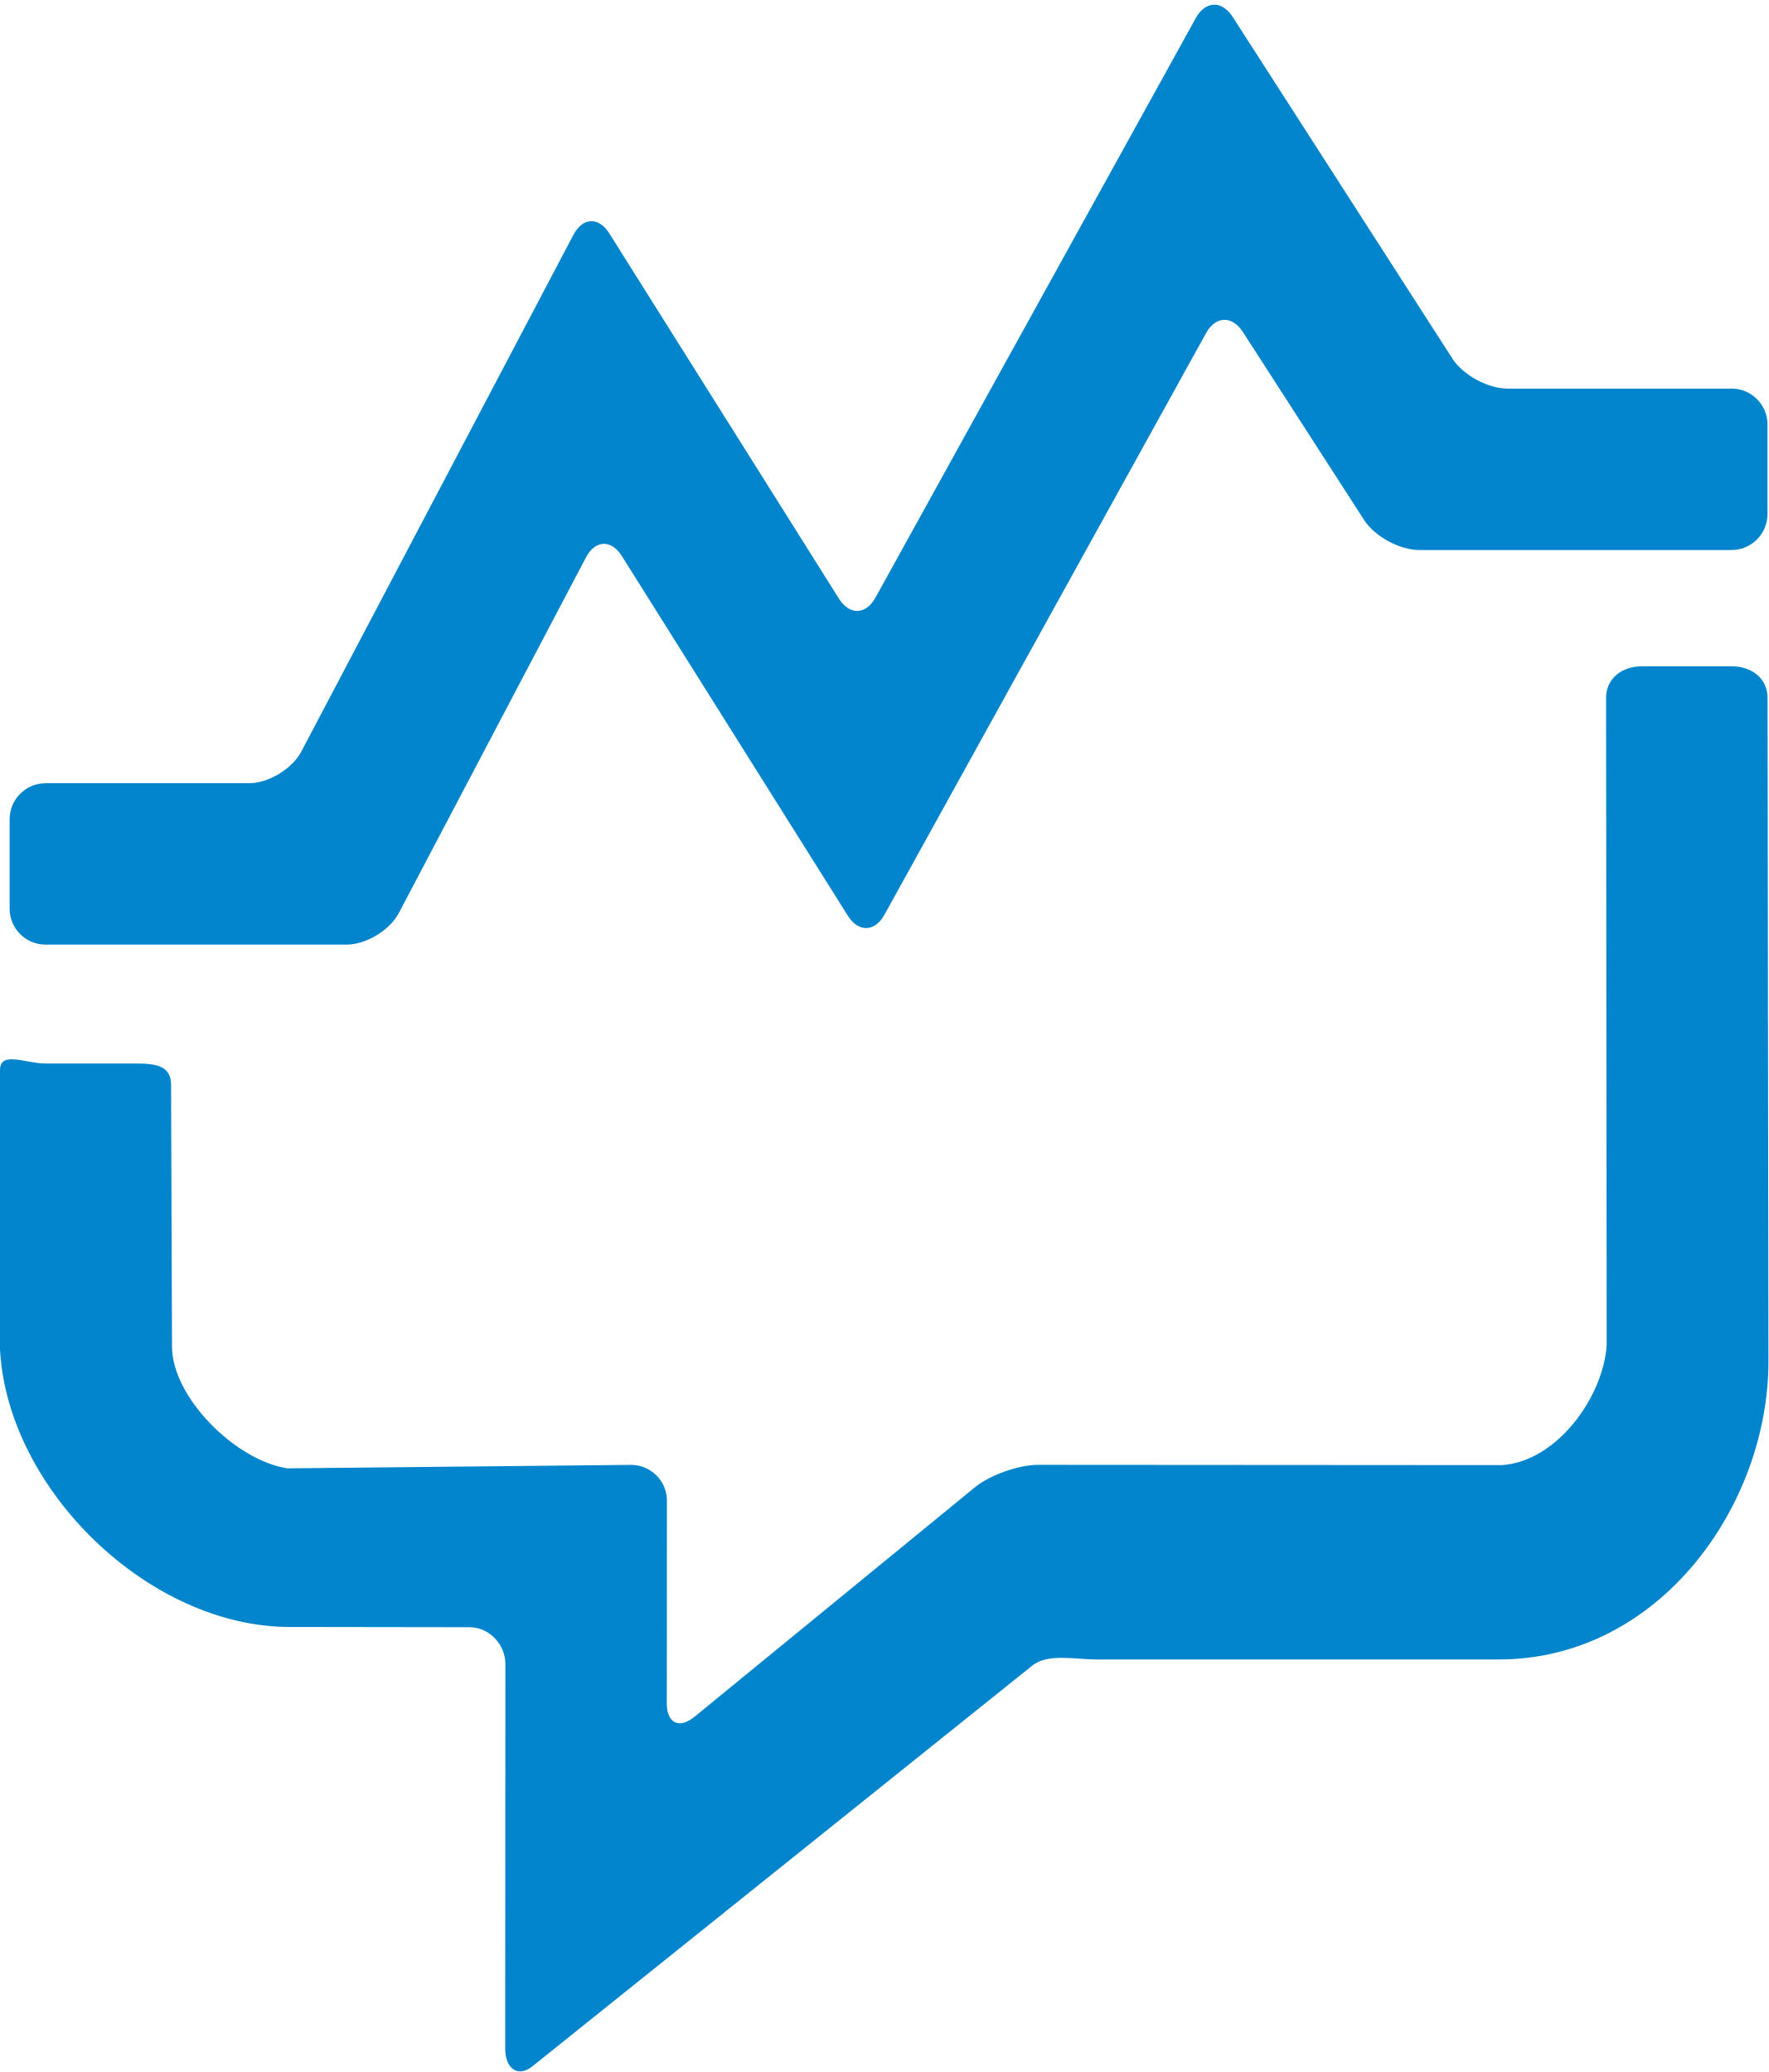
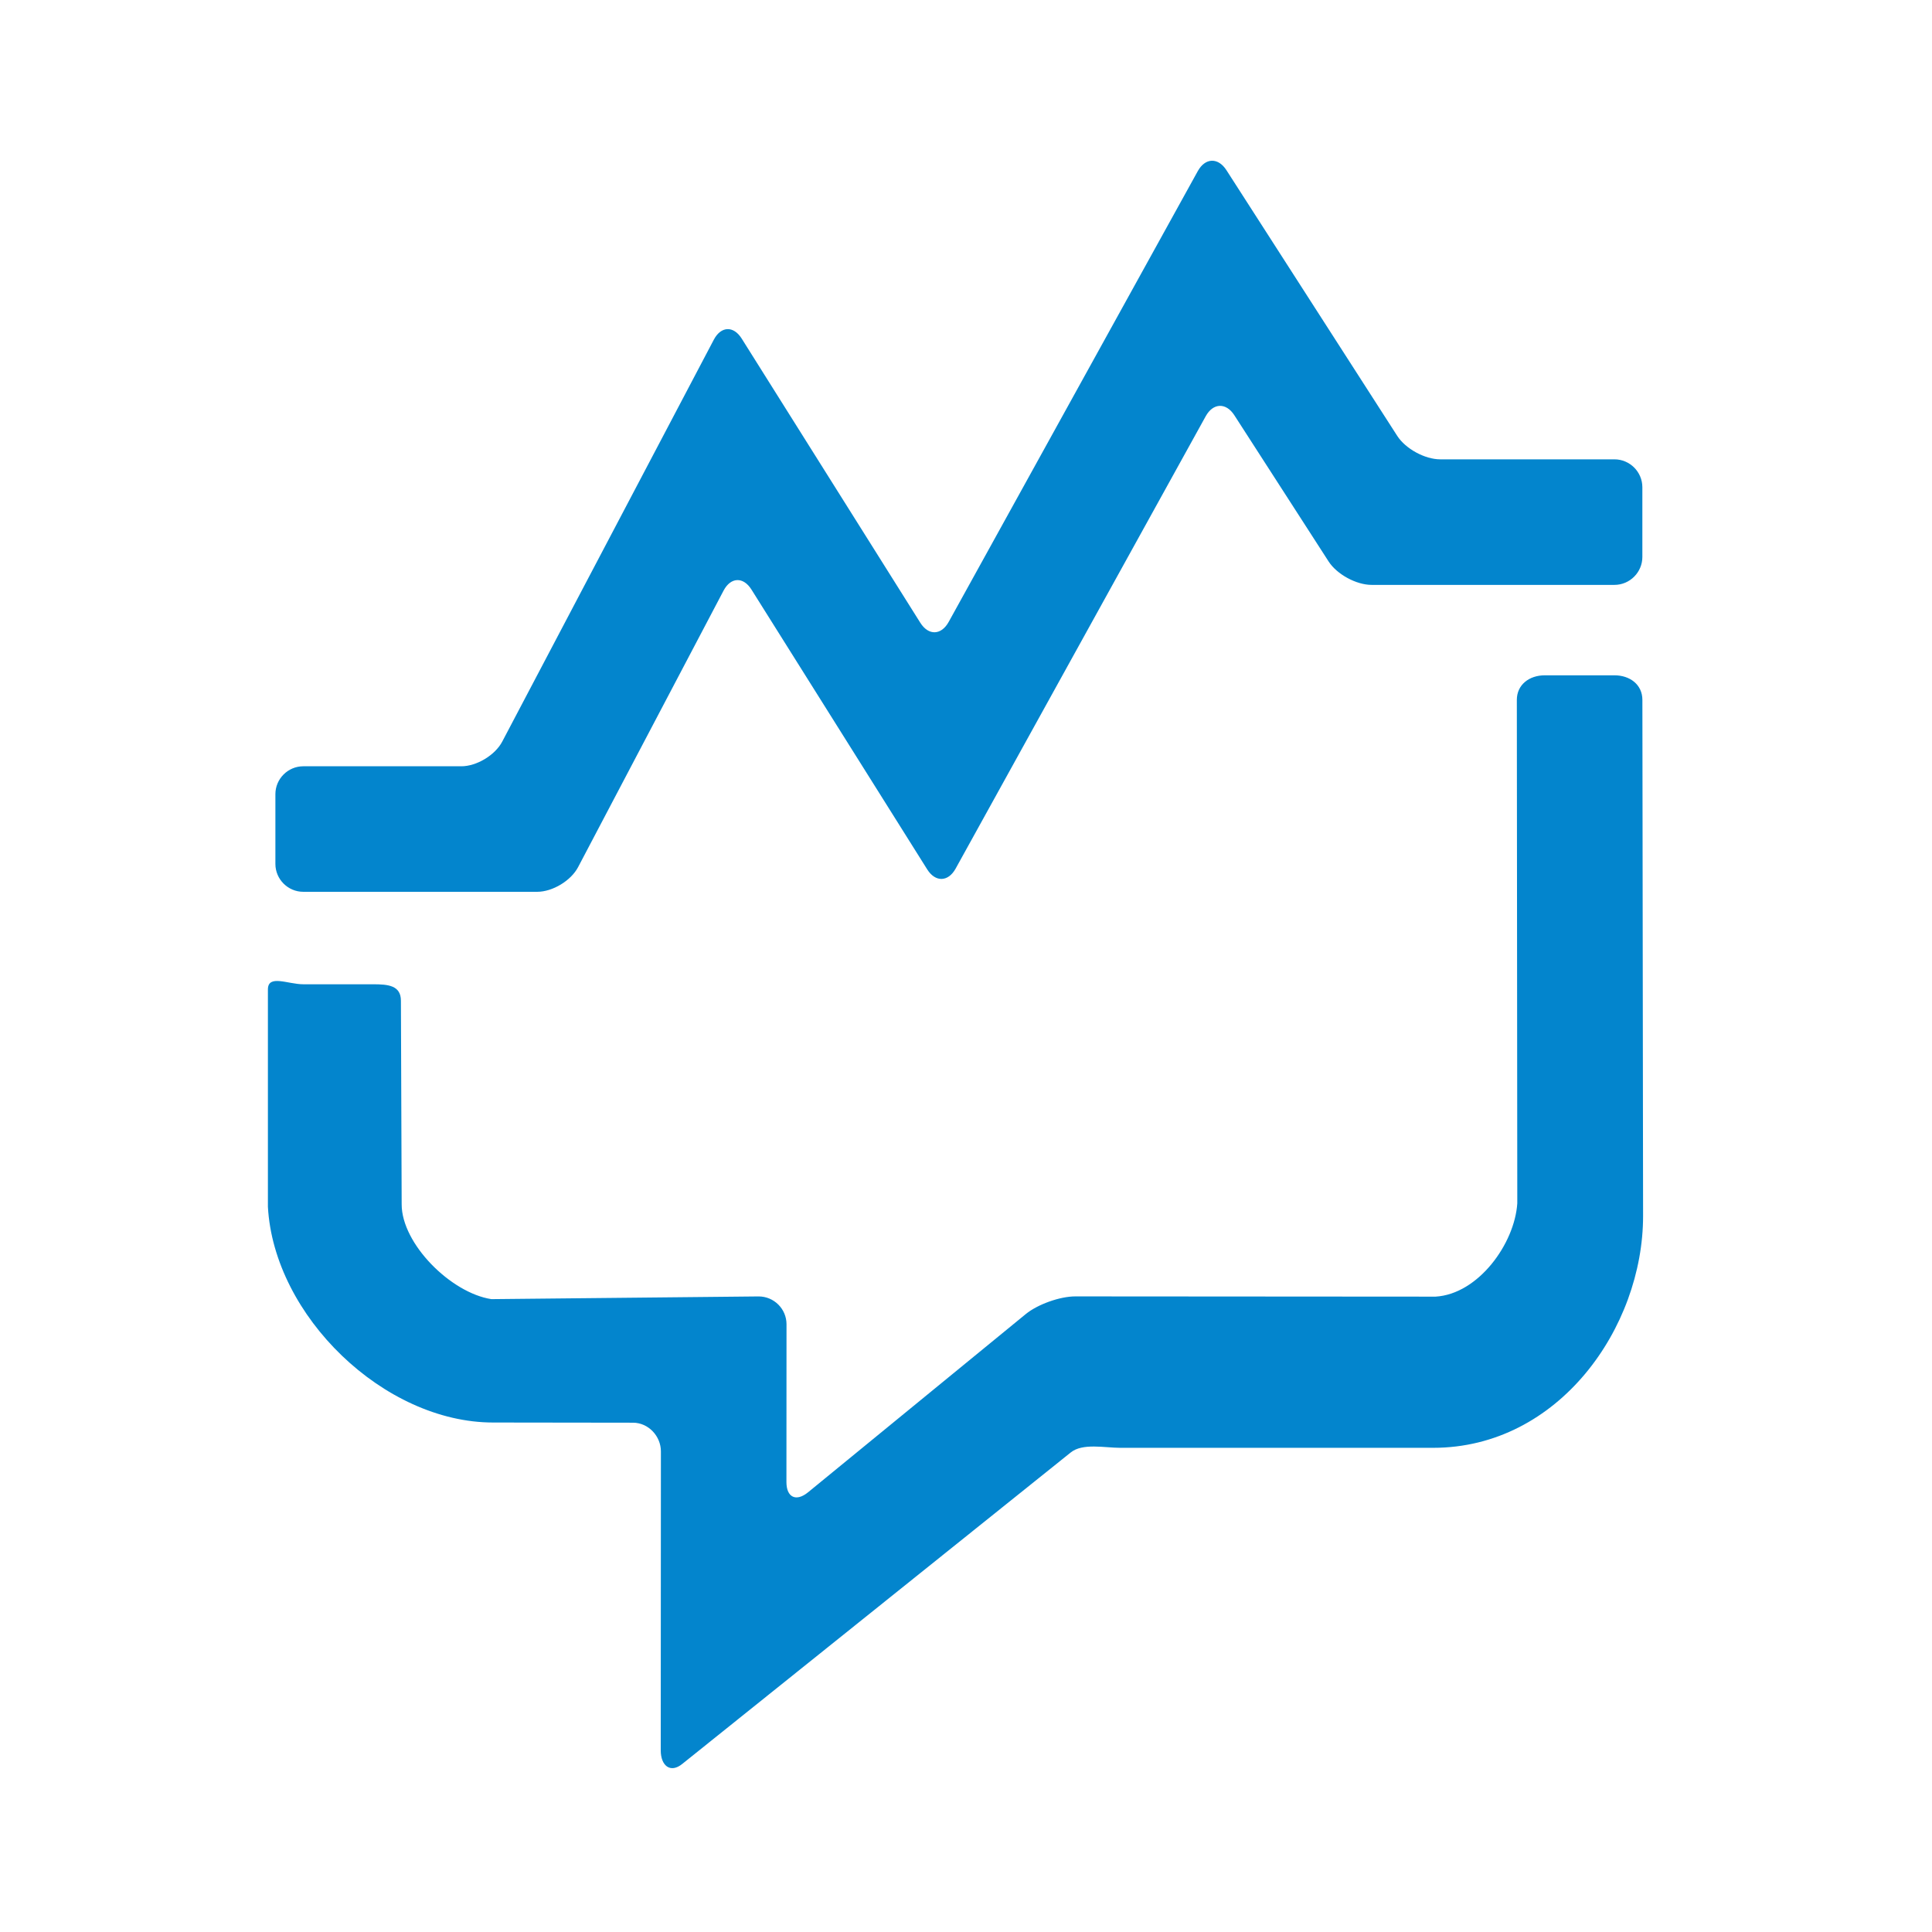
- <svg xmlns="http://www.w3.org/2000/svg" width="256px" height="300px" viewBox="0 0 256 300" version="1.1" preserveAspectRatio="xMidYMid">
-   <g>
-     <path d="M91.352,212.096 C94.206,212.096 96.543,214.411 96.543,217.273 L96.528,246.652 C96.528,249.507 98.333,250.369 100.548,248.557 L141.086,215.375 C143.301,213.563 147.442,212.089 150.297,212.089 L217.36,212.132 C225.327,211.665 232.1,202.274 232.582,194.753 L232.495,101.05 C232.495,98.196 234.832,96.47 237.694,96.47 L250.679,96.47 C253.534,96.47 255.871,98.189 255.871,101.05 L256,197.119 C256,217.891 240.289,240.274 216.921,240.274 L158.652,240.274 C155.797,240.274 151.649,239.347 149.441,241.152 L77.151,299.112 C74.936,300.924 73.132,299.464 73.132,296.61 L73.16,240.943 C73.16,238.096 70.824,235.601 67.969,235.601 L41.919,235.565 C21.614,235.565 1.107,215.72 0,195.4 L0,154.955 C0,152.094 3.725,153.985 6.586,153.985 L19.572,153.985 C22.426,153.985 24.763,154.208 24.763,157.062 L24.9,194.962 C24.9,202.281 34.046,211.434 41.603,212.599 L91.352,212.096 Z M57.745,132.177 C56.414,134.708 52.992,136.771 50.13,136.771 L6.586,136.771 C3.732,136.771 1.395,134.435 1.395,131.58 L1.395,118.595 C1.395,115.74 3.732,113.403 6.586,113.403 L36.009,113.403 C38.863,113.403 42.293,111.332 43.623,108.809 L83.018,33.98 C84.348,31.456 86.678,31.363 88.195,33.779 L121.45,86.684 C122.974,89.107 125.347,89.036 126.727,86.533 L173.111,2.602 C174.492,0.107 176.886,0.028 178.432,2.43 L210.234,51.898 C211.78,54.3 215.375,56.263 218.237,56.263 L250.672,56.263 C253.527,56.263 255.863,58.599 255.863,61.461 L255.863,74.439 C255.863,77.294 253.527,79.638 250.672,79.638 L205.46,79.638 C202.606,79.638 199.003,77.675 197.457,75.274 L179.913,48.059 C178.367,45.657 175.966,45.736 174.585,48.238 L128.022,132.457 C126.641,134.952 124.268,135.017 122.744,132.608 L90.014,80.501 C88.497,78.085 86.16,78.171 84.83,80.695 L57.745,132.177 Z" fill="#0385CD" fill-rule="nonzero" />
-   </g>
+ <svg xmlns="http://www.w3.org/2000/svg" width="72" height="72" viewBox="0 0 72 72" fill="none">
+   <path d="M28.272 48.314C28.843 48.314 29.311 48.778 29.311 49.351L29.308 55.232C29.308 55.804 29.669 55.976 30.113 55.614L38.228 48.971C38.672 48.608 39.501 48.313 40.072 48.313L53.498 48.322C55.092 48.228 56.448 46.348 56.545 44.843L56.528 26.084C56.528 25.513 56.995 25.167 57.568 25.167H60.168C60.739 25.167 61.207 25.511 61.207 26.084L61.233 45.316C61.233 49.475 58.088 53.956 53.41 53.956H41.745C41.173 53.956 40.343 53.77 39.901 54.131L25.429 65.734C24.985 66.097 24.624 65.805 24.624 65.233L24.63 54.089C24.63 53.519 24.162 53.02 23.591 53.02L18.376 53.013C14.311 53.013 10.206 49.04 9.984 44.972V36.875C9.984 36.302 10.729 36.681 11.302 36.681H13.902C14.473 36.681 14.941 36.726 14.941 37.297L14.969 44.884C14.969 46.35 16.799 48.182 18.312 48.415L28.272 48.314ZM21.544 32.315C21.278 32.822 20.592 33.235 20.02 33.235H11.302C10.731 33.235 10.263 32.767 10.263 32.196V29.596C10.263 29.025 10.731 28.557 11.302 28.557H17.192C17.764 28.557 18.451 28.142 18.717 27.637L26.603 12.657C26.87 12.152 27.336 12.133 27.64 12.617L34.297 23.208C34.602 23.693 35.077 23.679 35.354 23.178L44.639 6.375C44.916 5.876 45.395 5.86 45.705 6.341L52.071 16.244C52.381 16.725 53.1 17.118 53.673 17.118H60.166C60.738 17.118 61.206 17.586 61.206 18.159V20.757C61.206 21.328 60.738 21.797 60.166 21.797H51.115C50.544 21.797 49.823 21.404 49.513 20.924L46.001 15.476C45.692 14.995 45.211 15.011 44.934 15.511L35.613 32.371C35.336 32.871 34.861 32.884 34.556 32.402L28.004 21.97C27.7 21.486 27.233 21.504 26.966 22.009L21.544 32.315Z" fill="#0385CD" />
</svg>
